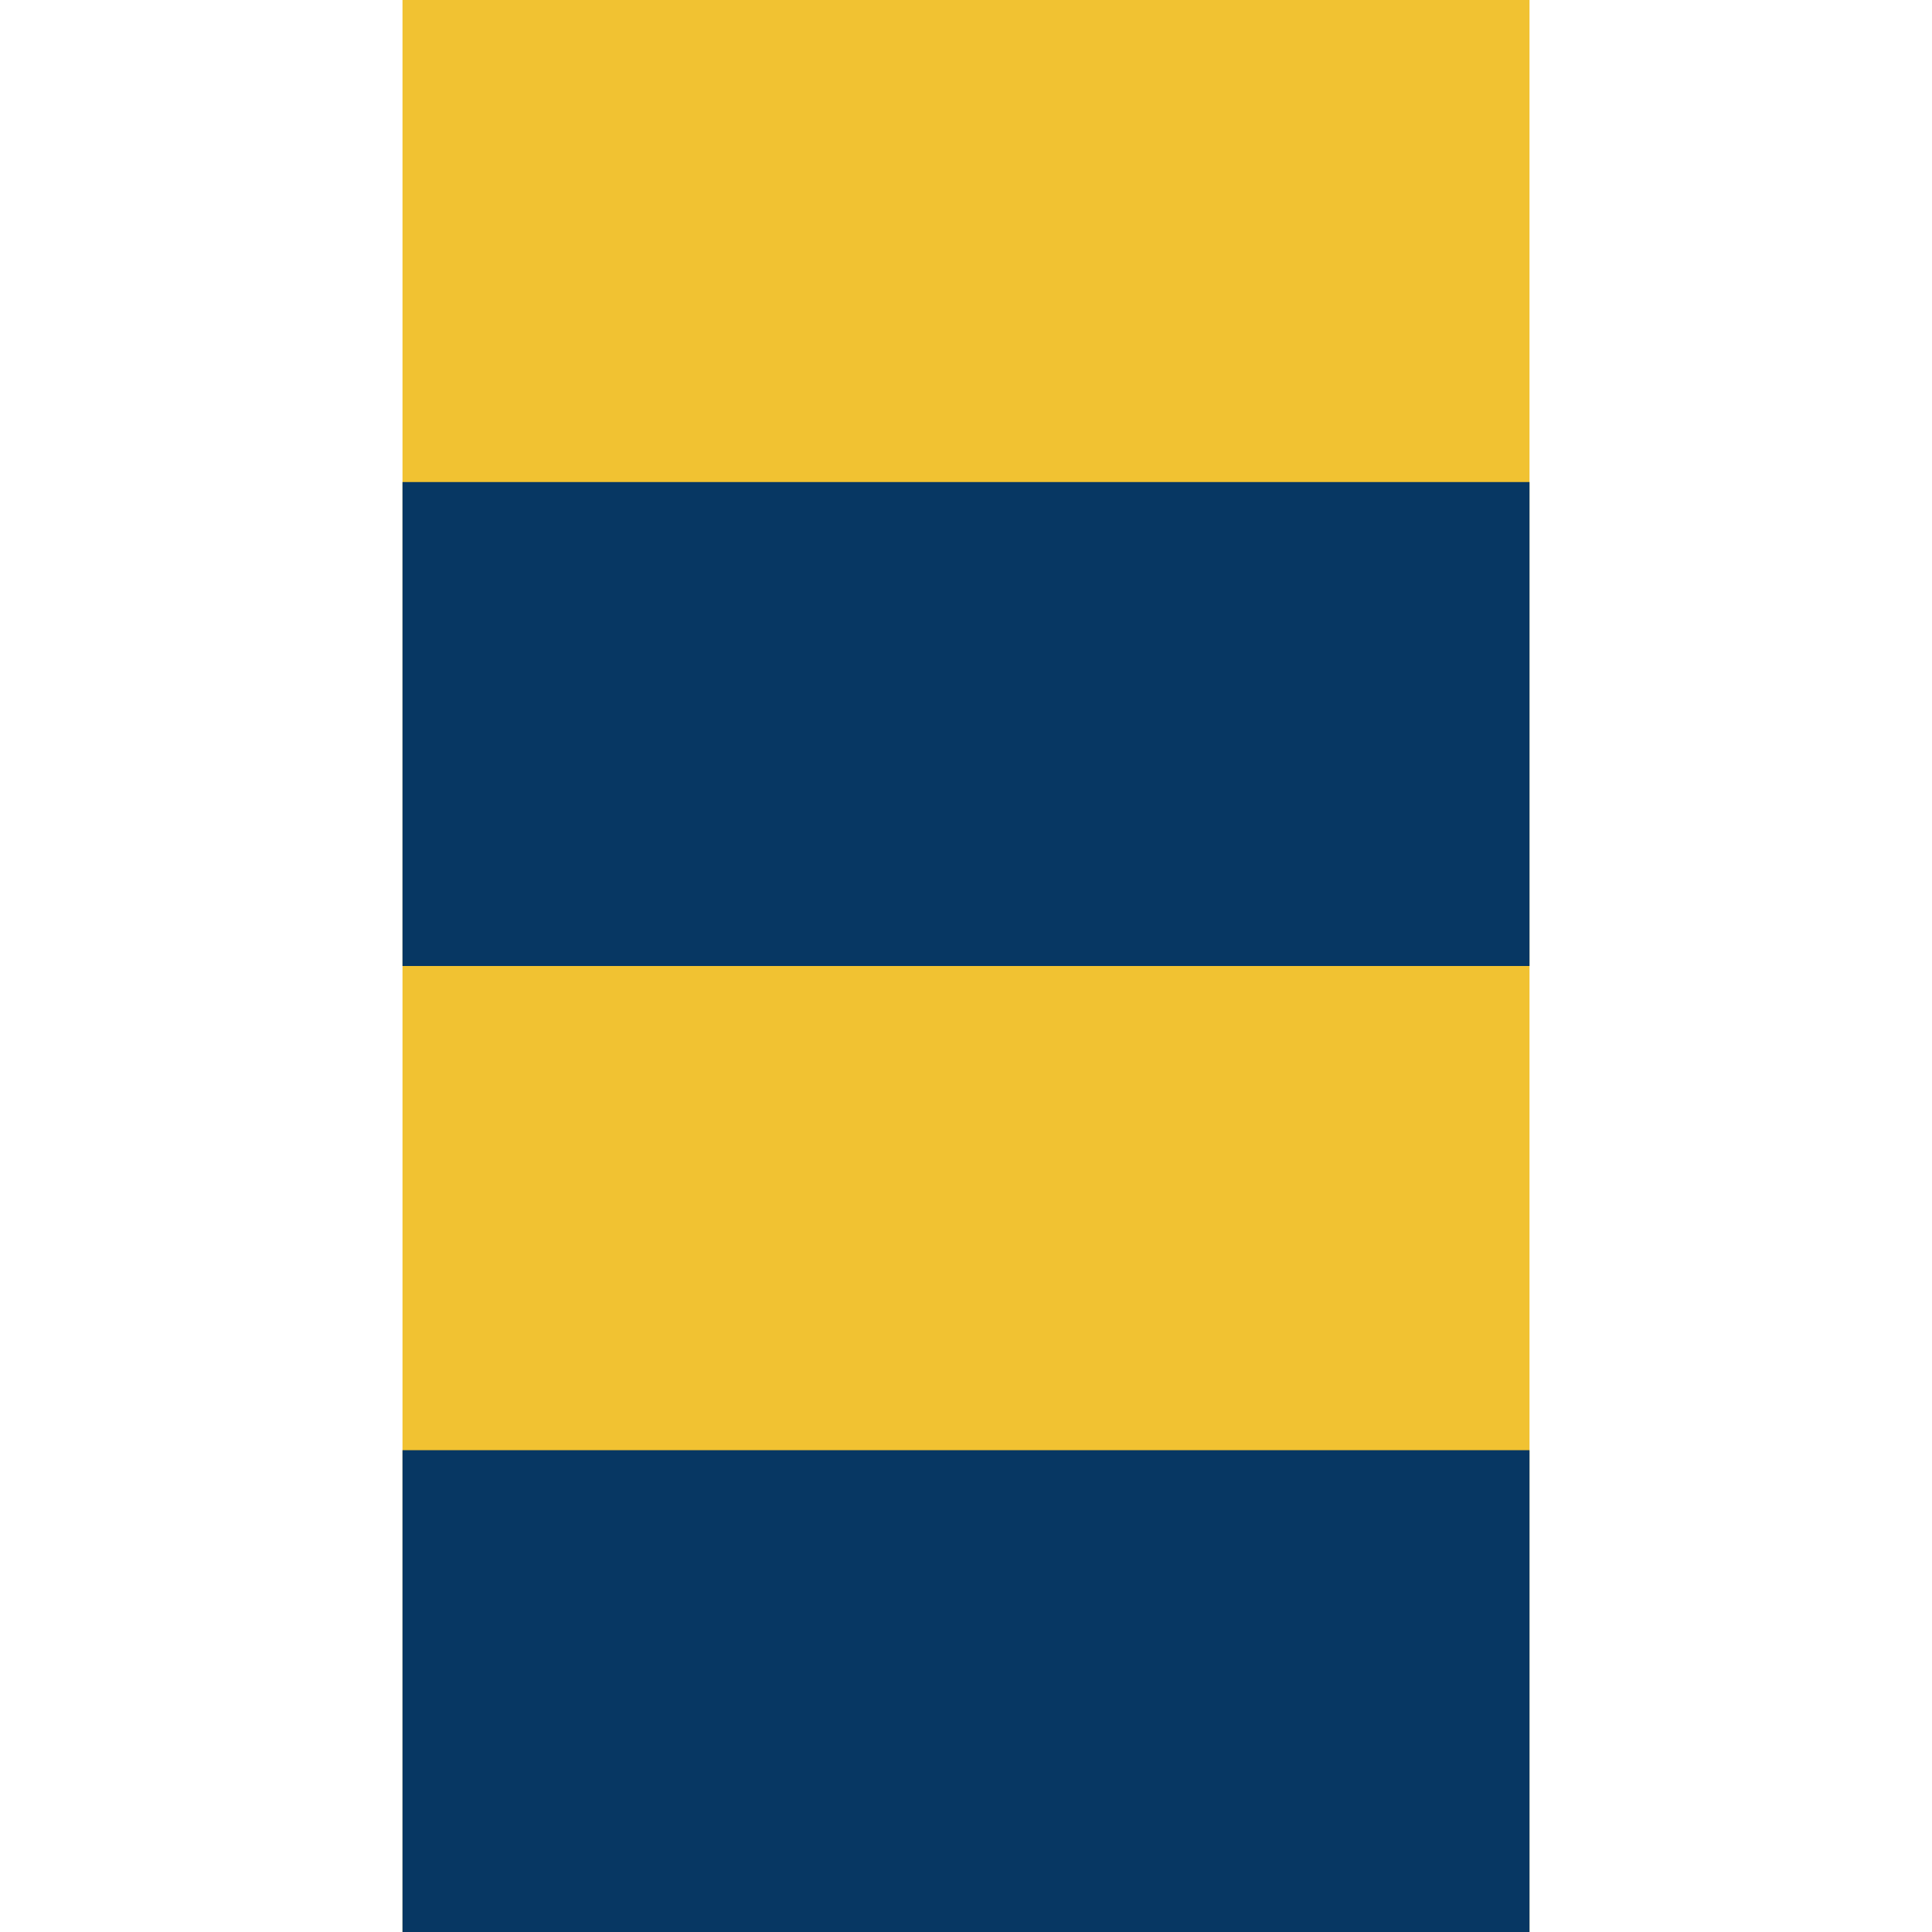
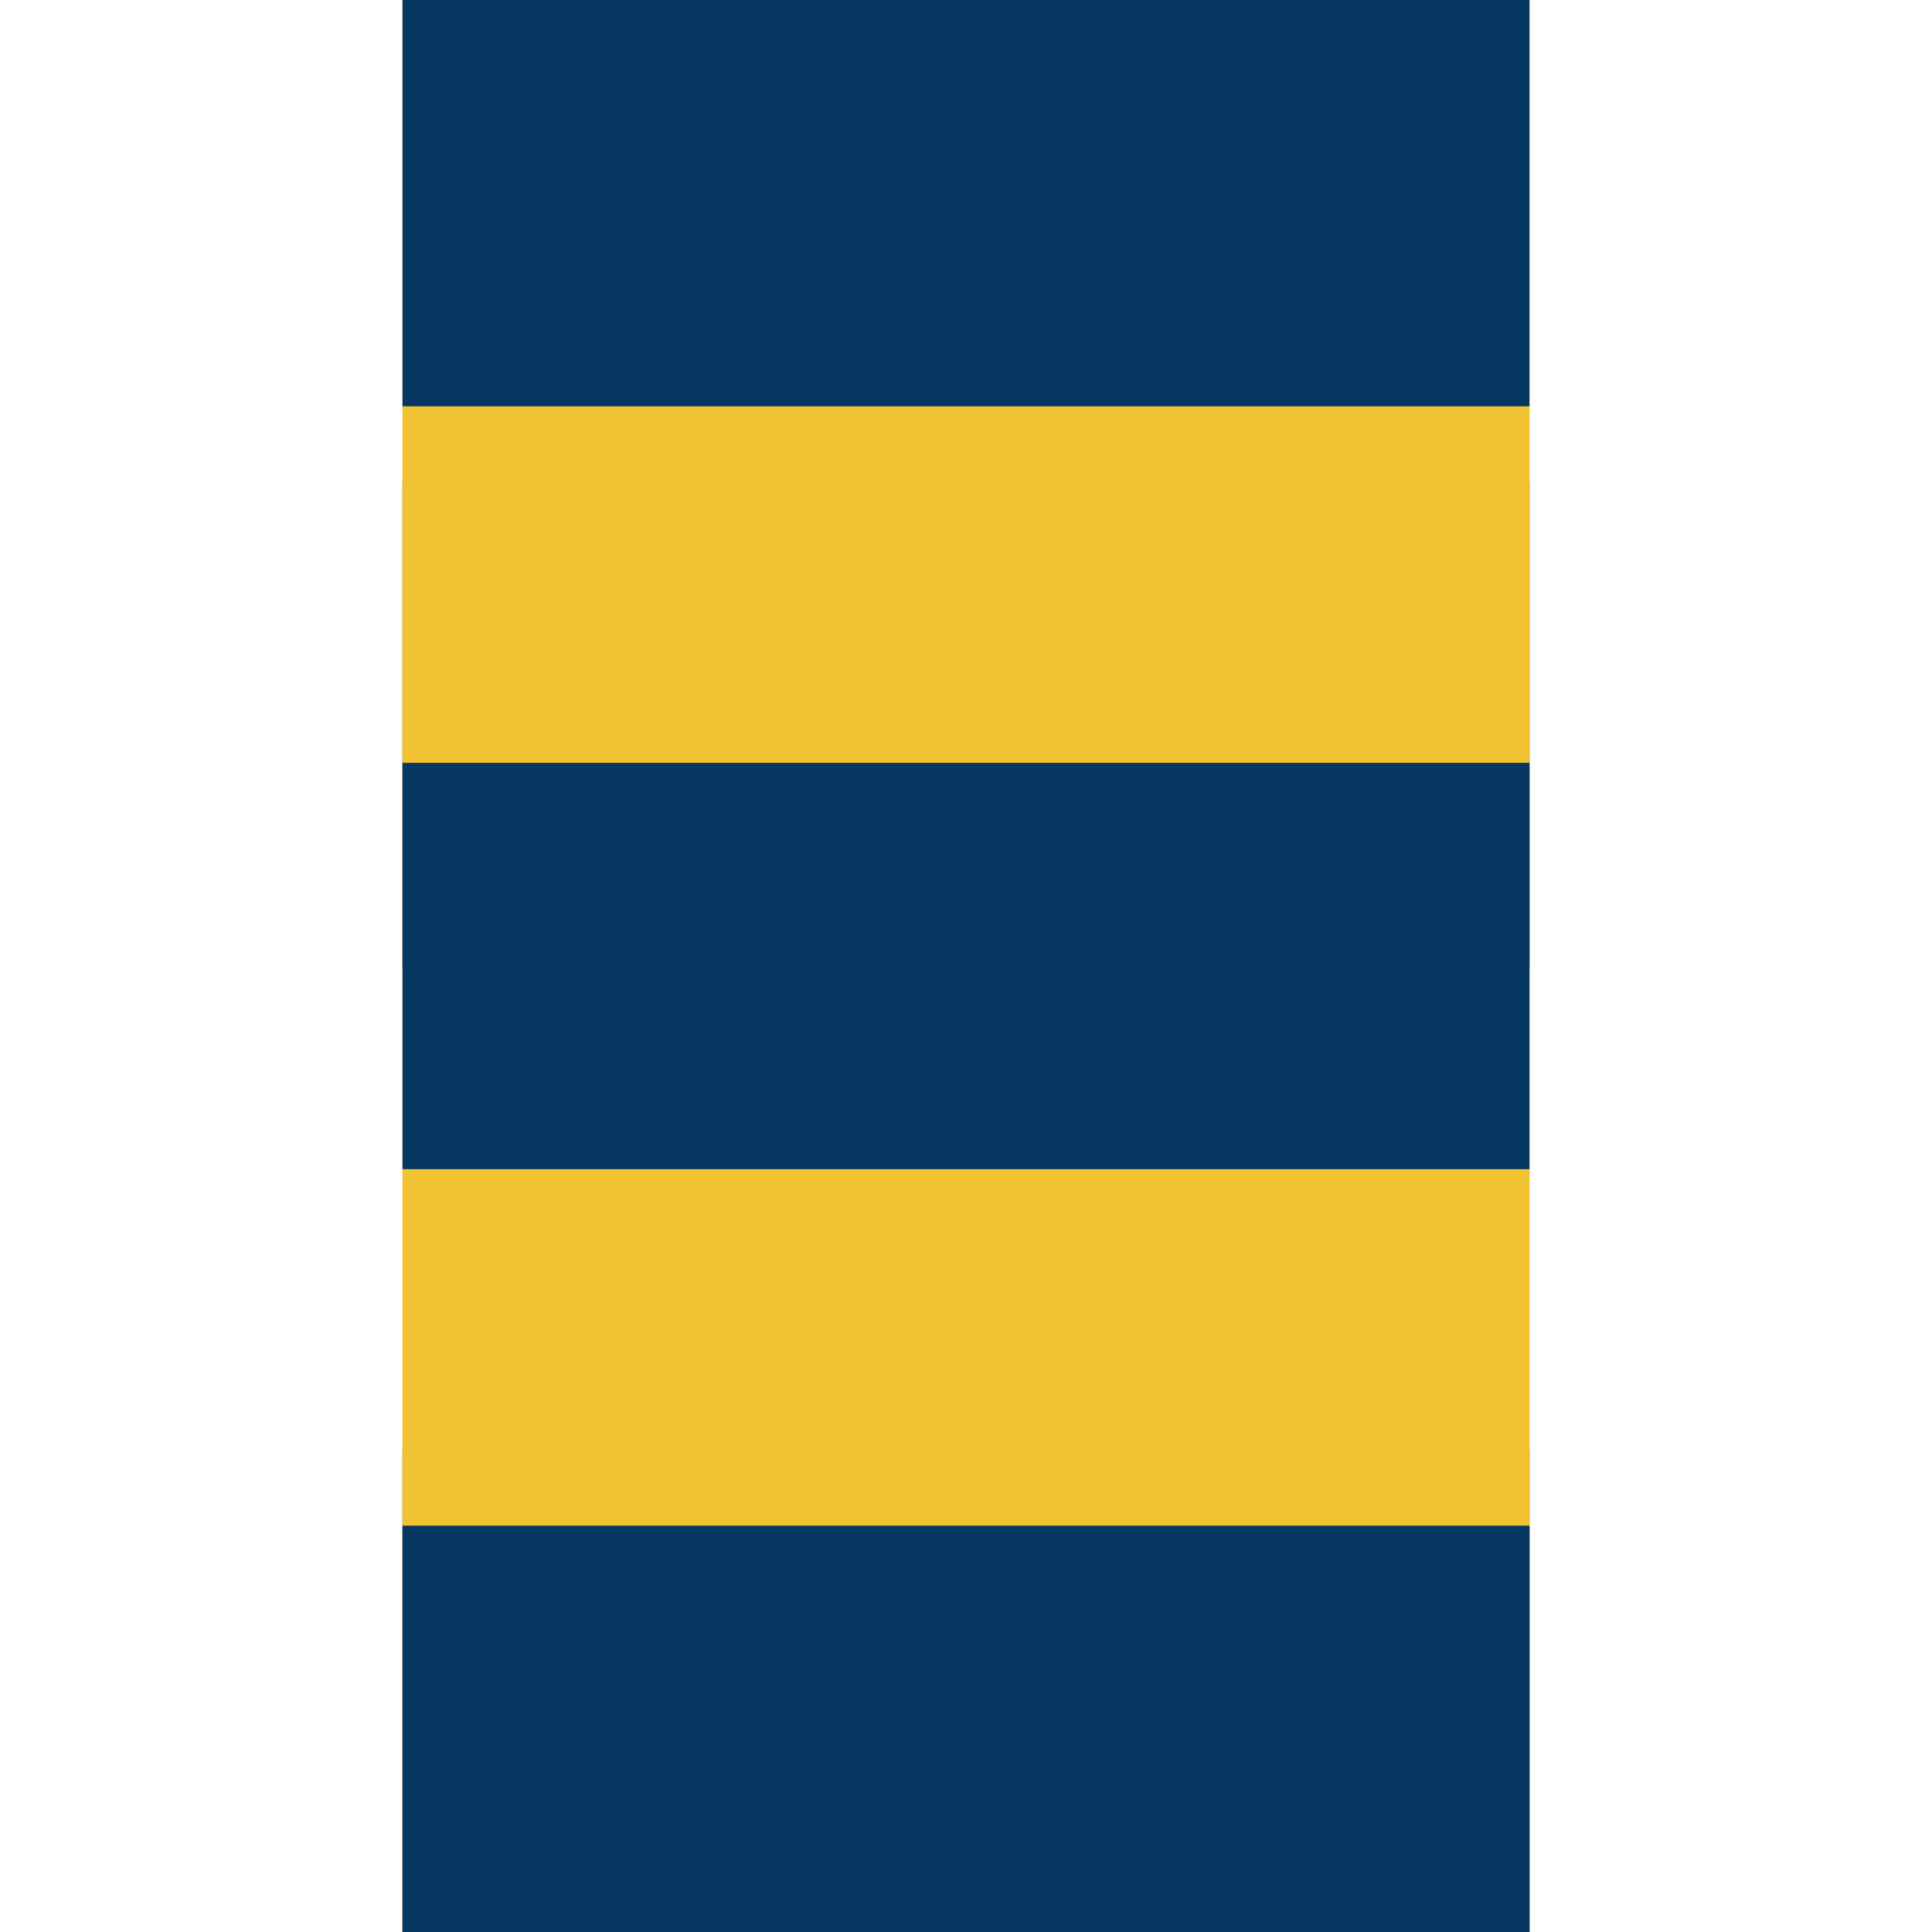
<svg xmlns="http://www.w3.org/2000/svg" version="1.1" viewBox="0.0 0.0 192.0 192.0" fill="none" stroke="none" stroke-linecap="square" stroke-miterlimit="10">
  <clipPath id="p.0">
    <path d="m0 0l192.0 0l0 192.0l-192.0 0l0 -192.0z" clip-rule="nonzero" />
  </clipPath>
  <g clip-path="url(#p.0)">
    <path fill="#000000" fill-opacity="0.0" d="m0 0l192.0 0l0 192.0l-192.0 0z" fill-rule="evenodd" />
    <path fill="#f1c232" d="m152.0 -0.079l0 192.157l-112.0 0l0 -192.157z" fill-rule="evenodd" />
    <path fill="#073763" d="m152.0 144.118l0 48.094l-112.0 0l0 -48.094z" fill-rule="evenodd" />
    <path fill="#073763" d="m152.0 47.906l0 48.094l-112.0 0l0 -48.094z" fill-rule="evenodd" />
+     <path fill="#f1c232" d="m152.0 -2.945l0 197.89l-112.0 0l0 -197.89z" fill-rule="evenodd" />
+     <path fill="#073763" d="m152.0 151.622l0 40.378l-112.0 0l0 -40.378z" fill-rule="evenodd" />
+     <path fill="#073763" d="m152.0 0l0 40.378l-112.0 0l0 -40.378z" fill-rule="evenodd" />
+     <path fill="#073763" d="m152.0 75.811l0 40.378l-112.0 0l0 -40.378z" fill-rule="evenodd" />
  </g>
</svg>
